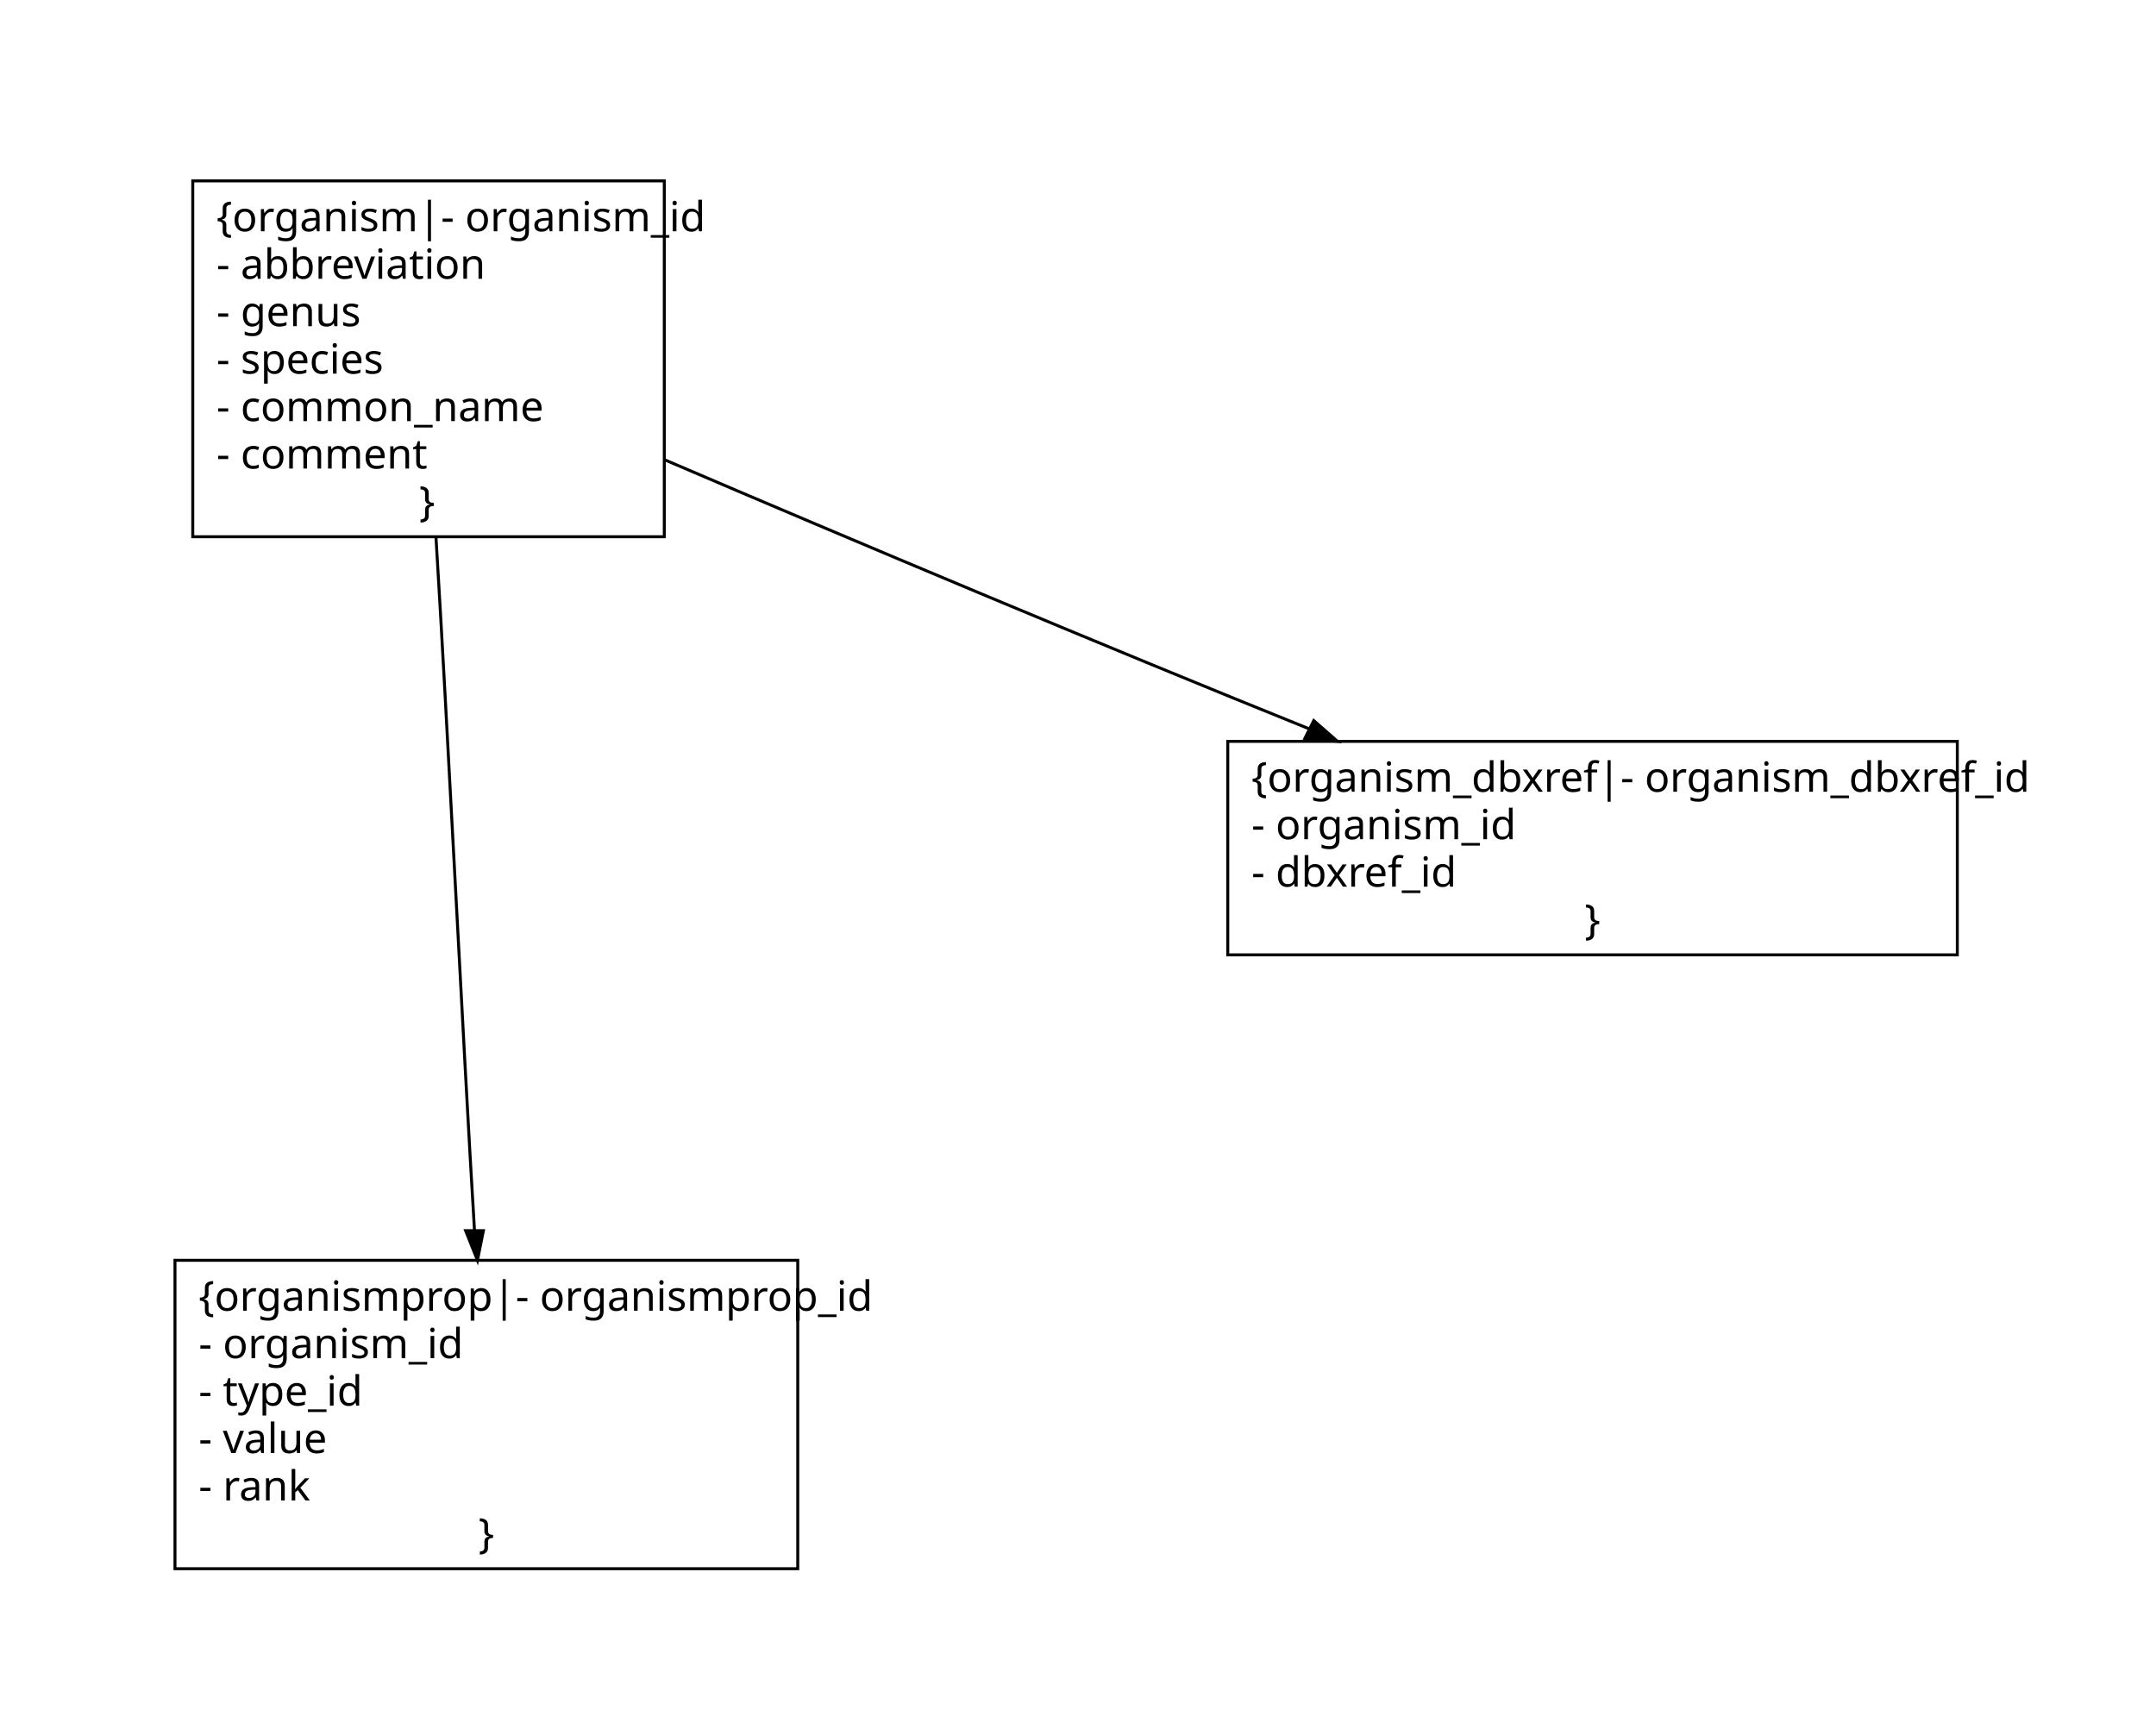
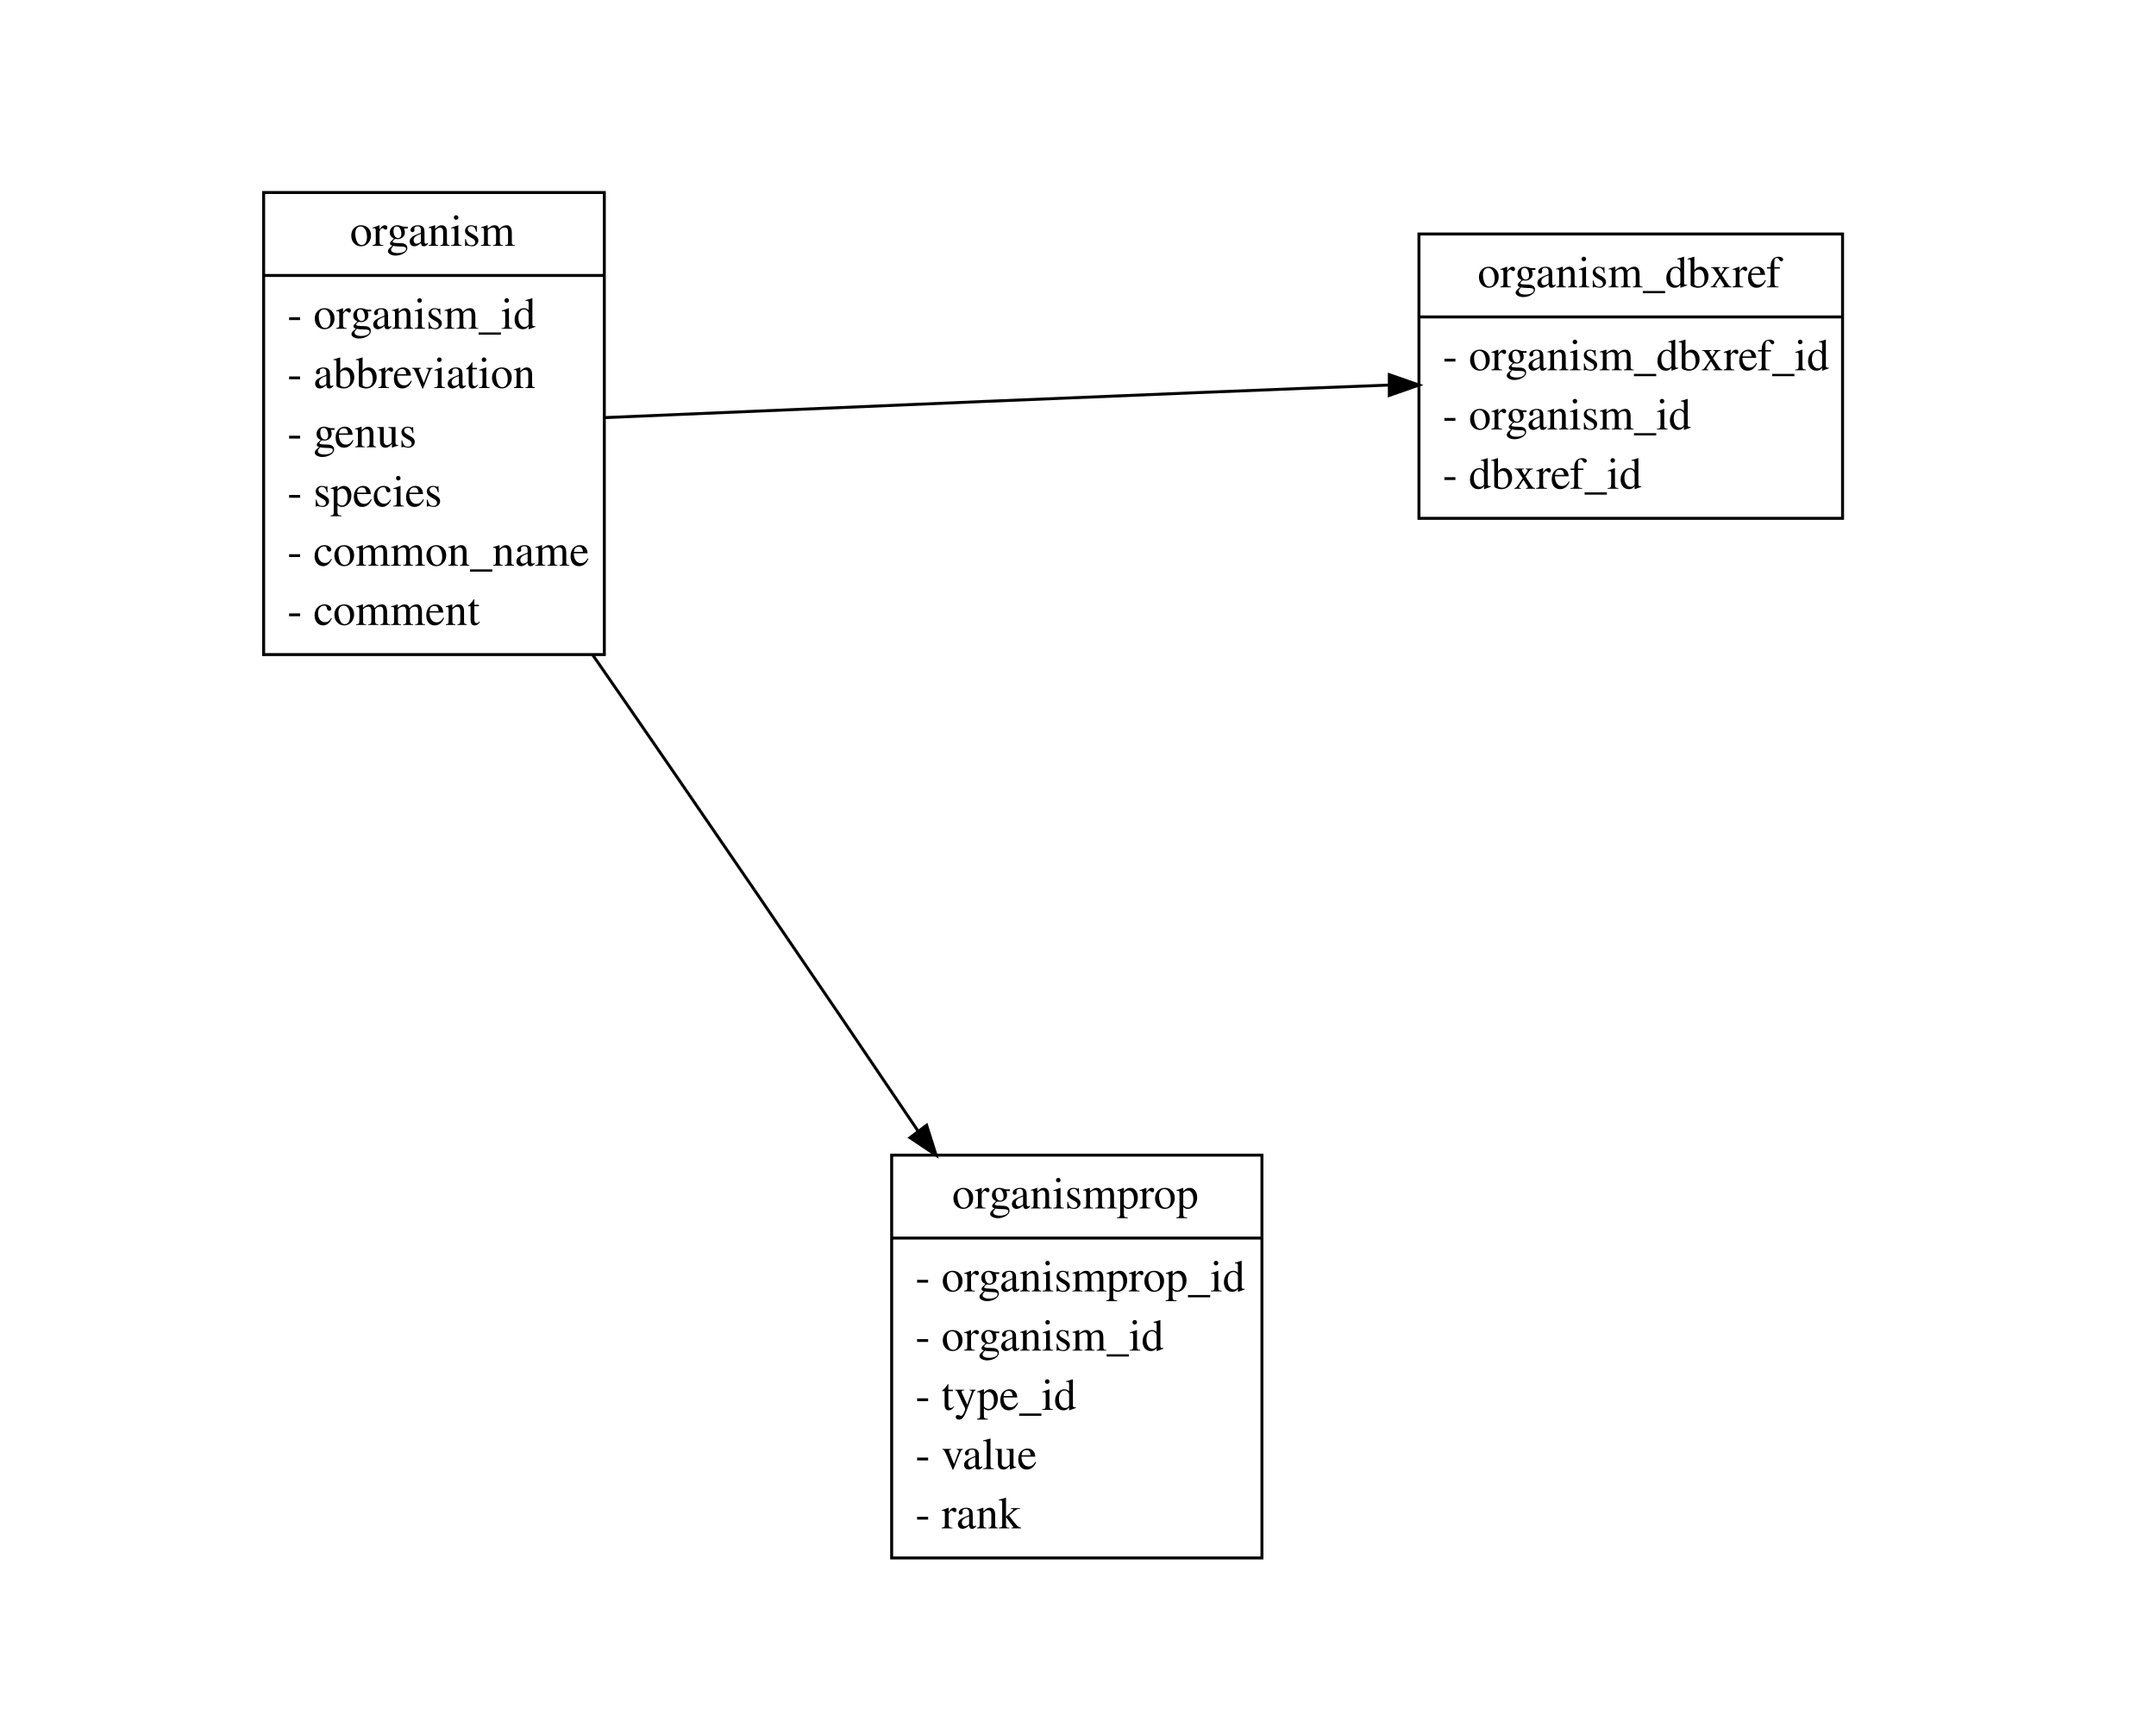
- <svg xmlns="http://www.w3.org/2000/svg" width="727pt" height="583pt" viewBox="0 0 727 583">
-   <g id="graph0" class="graph" style="font-family:Times-Roman;font-size:14.00;">
-     <polygon style="fill:white;stroke:white;" points="-2,585 -2,-2 729,-2 729,585 -2,585" />
+ <svg xmlns="http://www.w3.org/2000/svg" width="9.97in" height="7.99in">
+   <g id="graph0" class="graph" transform="scale(1.31507 1.31507) rotate(0) translate(4 580)">
+     <polygon style="fill:white;stroke:white;" points="-4,4 -4,-580 724,-580 724,4 -4,4" />
    <g id="node1" class="node">
-       <polygon style="fill:white;stroke:black;" points="65,181 224,181 224,61 65,61 65,181" />
-       <text text-anchor="start" x="73" y="78">{organism|- organism_id </text>
-       <text text-anchor="start" x="73" y="94">- abbreviation </text>
-       <text text-anchor="start" x="73" y="110">- genus </text>
-       <text text-anchor="start" x="73" y="126">- species </text>
-       <text text-anchor="start" x="73" y="142">- common_name </text>
-       <text text-anchor="start" x="73" y="158">- comment </text>
-       <text text-anchor="middle" x="144" y="174">}</text>
+       <polygon style="fill:white;stroke:black;" points="85,-359 85,-515 200,-515 200,-359 85,-359" />
+       <text text-anchor="middle" x="142" y="-497" style="font-family:Nimbus Roman No9 L;font-weight:regular;font-size:11.34pt;">organism</text>
+       <polyline style="fill:none;stroke:black;" points="85,-487 200,-487 " />
+       <text text-anchor="start" x="93" y="-469" style="font-family:Nimbus Roman No9 L;font-weight:regular;font-size:11.34pt;">- organism_id </text>
+       <text text-anchor="start" x="93" y="-449" style="font-family:Nimbus Roman No9 L;font-weight:regular;font-size:11.34pt;">- abbreviation </text>
+       <text text-anchor="start" x="93" y="-429" style="font-family:Nimbus Roman No9 L;font-weight:regular;font-size:11.34pt;">- genus </text>
+       <text text-anchor="start" x="93" y="-409" style="font-family:Nimbus Roman No9 L;font-weight:regular;font-size:11.34pt;">- species </text>
+       <text text-anchor="start" x="93" y="-389" style="font-family:Nimbus Roman No9 L;font-weight:regular;font-size:11.34pt;">- common_name </text>
+       <text text-anchor="start" x="93" y="-369" style="font-family:Nimbus Roman No9 L;font-weight:regular;font-size:11.34pt;">- comment </text>
    </g>
    <g id="node2" class="node">
-       <polygon style="fill:white;stroke:black;" points="414,322 660,322 660,250 414,250 414,322" />
-       <text text-anchor="start" x="422" y="267">{organism_dbxref|- organism_dbxref_id </text>
-       <text text-anchor="start" x="422" y="283">- organism_id </text>
-       <text text-anchor="start" x="422" y="299">- dbxref_id </text>
-       <text text-anchor="middle" x="537" y="315">}</text>
+       <polygon style="fill:white;stroke:black;" points="475,-405 475,-501 618,-501 618,-405 475,-405" />
+       <text text-anchor="middle" x="546" y="-483" style="font-family:Nimbus Roman No9 L;font-weight:regular;font-size:11.34pt;">organism_dbxref</text>
+       <polyline style="fill:none;stroke:black;" points="475,-473 618,-473 " />
+       <text text-anchor="start" x="483" y="-455" style="font-family:Nimbus Roman No9 L;font-weight:regular;font-size:11.34pt;">- organism_dbxref_id </text>
+       <text text-anchor="start" x="483" y="-435" style="font-family:Nimbus Roman No9 L;font-weight:regular;font-size:11.34pt;">- organism_id </text>
+       <text text-anchor="start" x="483" y="-415" style="font-family:Nimbus Roman No9 L;font-weight:regular;font-size:11.34pt;">- dbxref_id </text>
    </g>
    <g id="edge2" class="edge">
-       <path style="fill:none;stroke:black;" d="M224,155C287,182 375,219 442,246" />
-       <polygon style="fill:black;stroke:black;" points="443,243 451,250 440,249 443,243" />
+       <path style="fill:none;stroke:black;" d="M200,-439C270,-442 386,-447 465,-450" />
+       <polygon style="fill:black;stroke:black;" points="465,-453.5 475,-450 465,-446.5 465,-453.5" />
    </g>
    <g id="node3" class="node">
-       <polygon style="fill:white;stroke:black;" points="59,529 269,529 269,425 59,425 59,529" />
-       <text text-anchor="start" x="67" y="442">{organismprop|- organismprop_id </text>
-       <text text-anchor="start" x="67" y="458">- organism_id </text>
-       <text text-anchor="start" x="67" y="474">- type_id </text>
-       <text text-anchor="start" x="67" y="490">- value </text>
-       <text text-anchor="start" x="67" y="506">- rank </text>
-       <text text-anchor="middle" x="164" y="522">}</text>
+       <polygon style="fill:white;stroke:black;" points="297,-54 297,-190 422,-190 422,-54 297,-54" />
+       <text text-anchor="middle" x="359" y="-172" style="font-family:Nimbus Roman No9 L;font-weight:regular;font-size:11.34pt;">organismprop</text>
+       <polyline style="fill:none;stroke:black;" points="297,-162 422,-162 " />
+       <text text-anchor="start" x="305" y="-144" style="font-family:Nimbus Roman No9 L;font-weight:regular;font-size:11.34pt;">- organismprop_id </text>
+       <text text-anchor="start" x="305" y="-124" style="font-family:Nimbus Roman No9 L;font-weight:regular;font-size:11.34pt;">- organism_id </text>
+       <text text-anchor="start" x="305" y="-104" style="font-family:Nimbus Roman No9 L;font-weight:regular;font-size:11.34pt;">- type_id </text>
+       <text text-anchor="start" x="305" y="-84" style="font-family:Nimbus Roman No9 L;font-weight:regular;font-size:11.34pt;">- value </text>
+       <text text-anchor="start" x="305" y="-64" style="font-family:Nimbus Roman No9 L;font-weight:regular;font-size:11.34pt;">- rank </text>
    </g>
    <g id="edge4" class="edge">
-       <path style="fill:none;stroke:black;" d="M147,181C151,246 156,349 160,415" />
-       <polygon style="fill:black;stroke:black;" points="163,415 161,425 157,415 163,415" />
+       <path style="fill:none;stroke:black;" d="M196,-359C230,-310 273,-247 306,-198" />
+       <polygon style="fill:black;stroke:black;" points="308.8,-200.1 312,-190 303.2,-195.9 308.8,-200.1" />
    </g>
  </g>
</svg>
